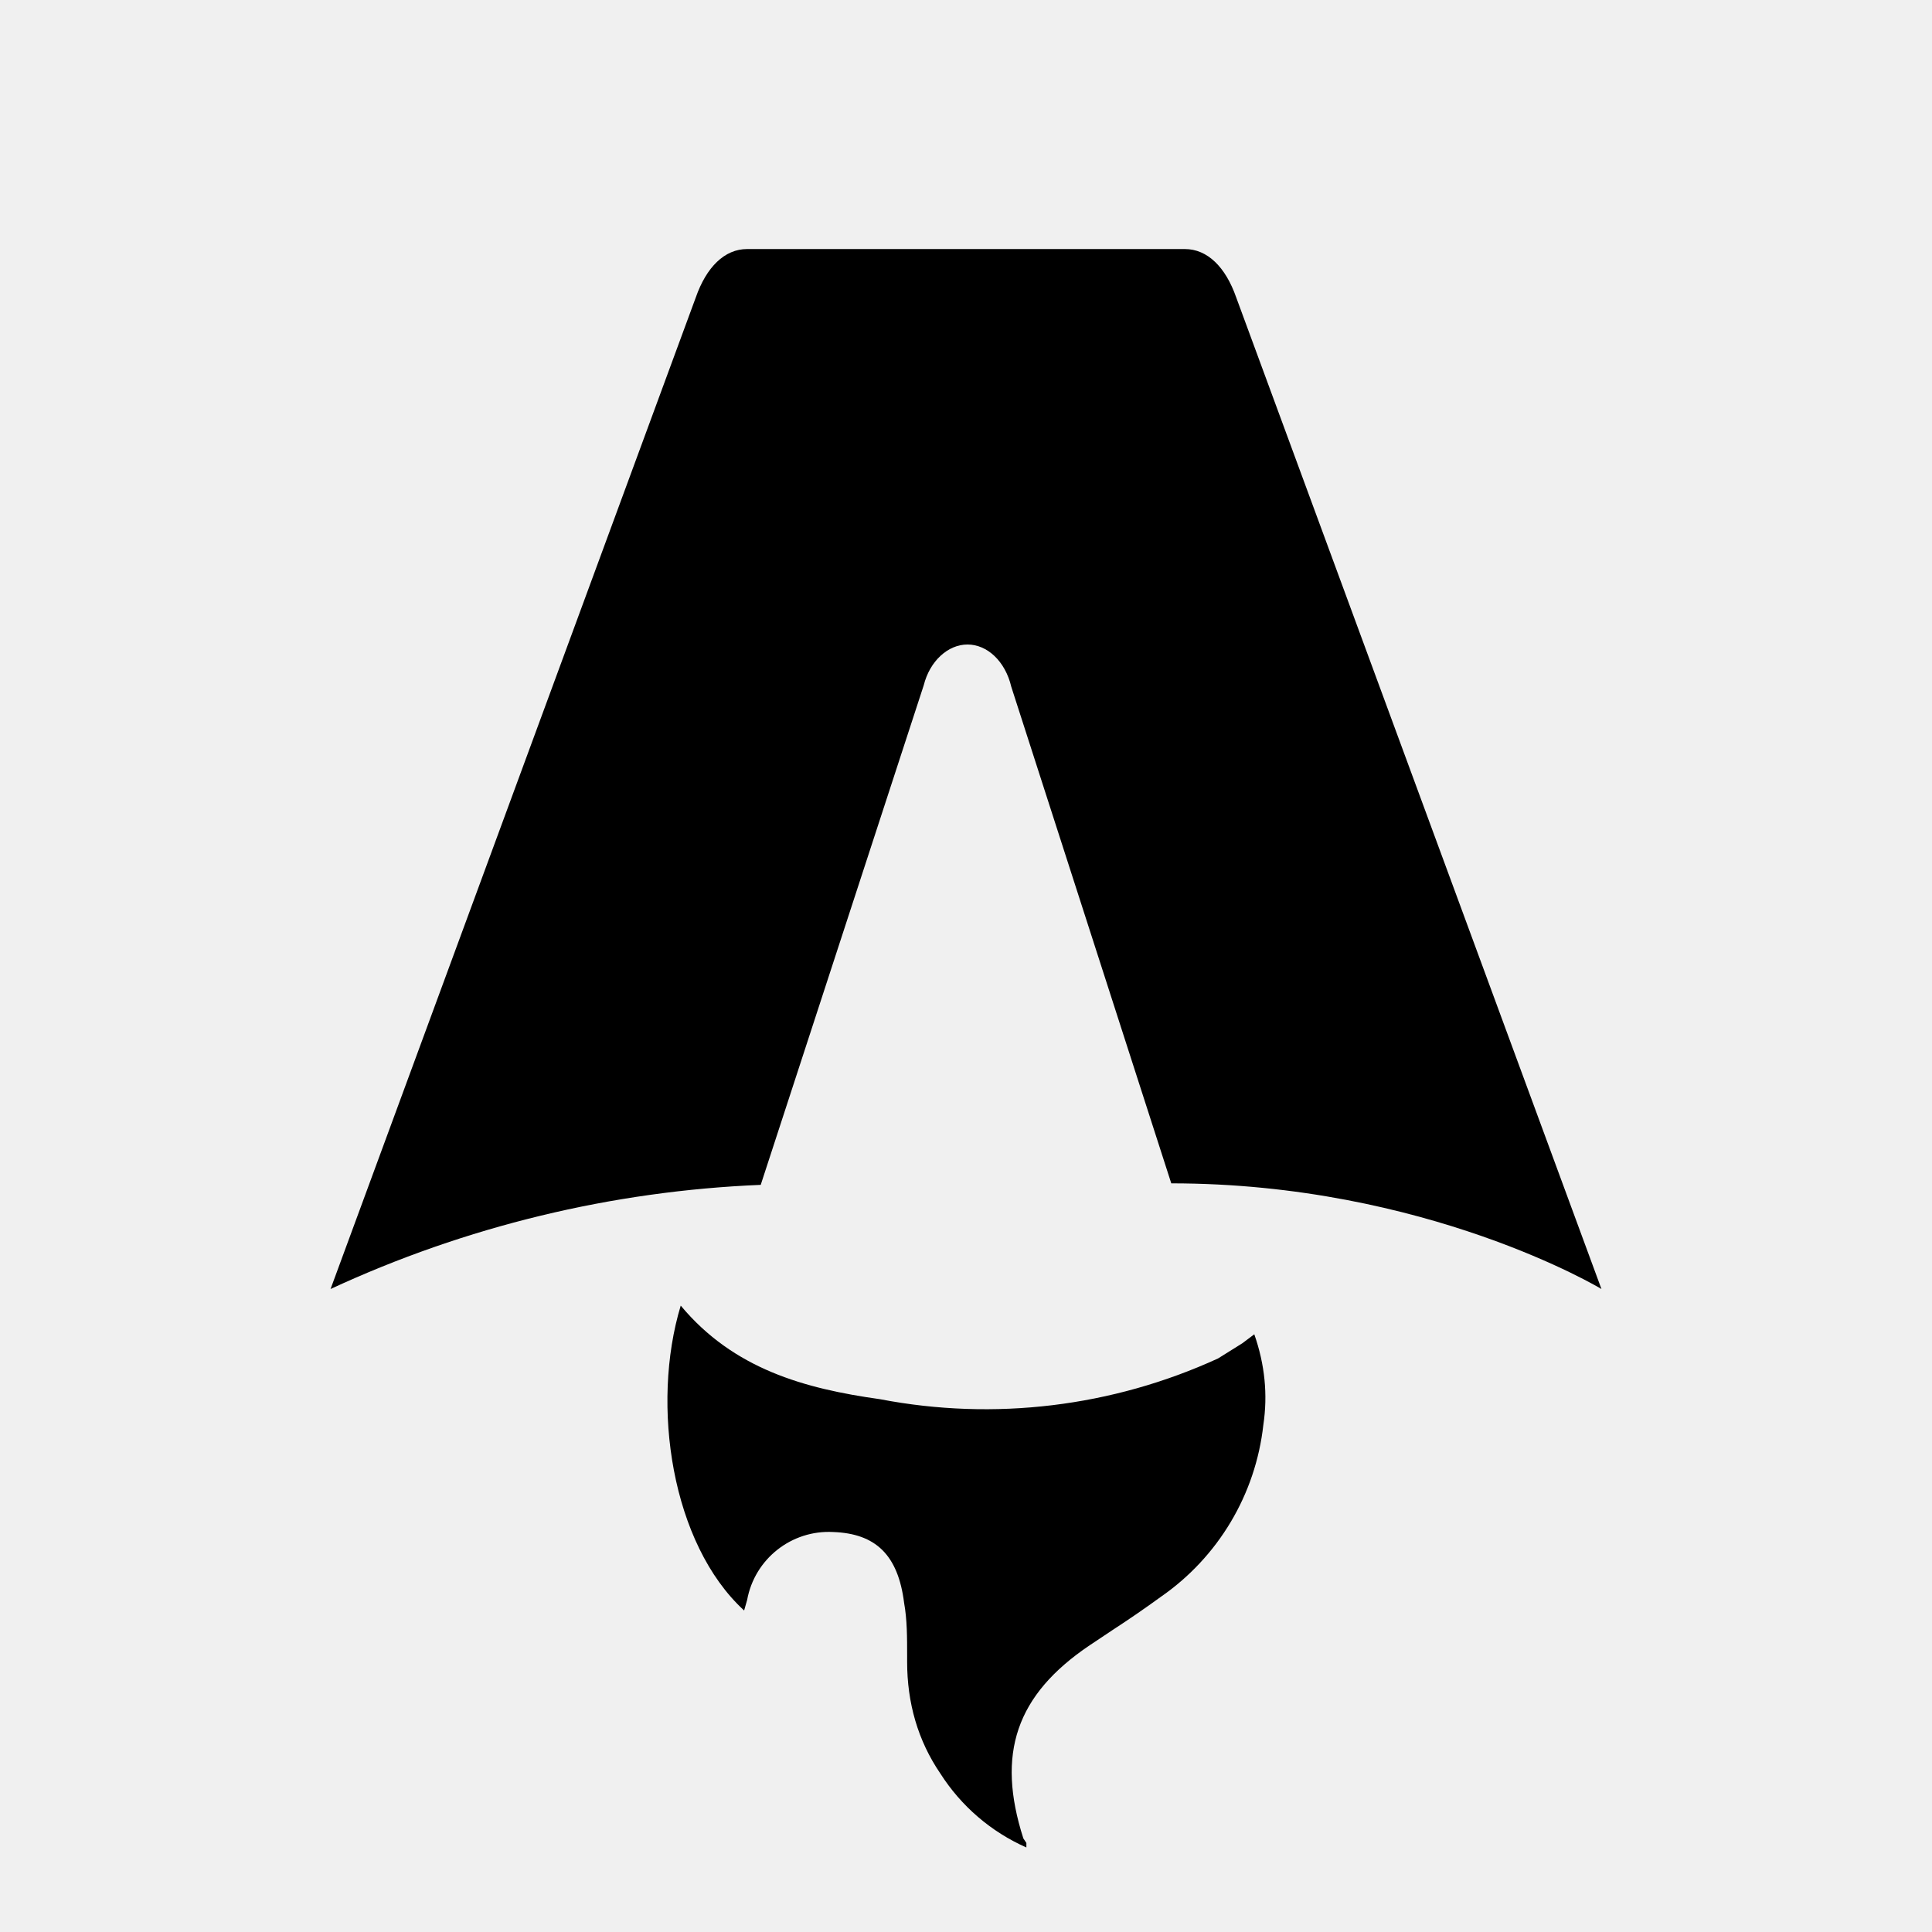
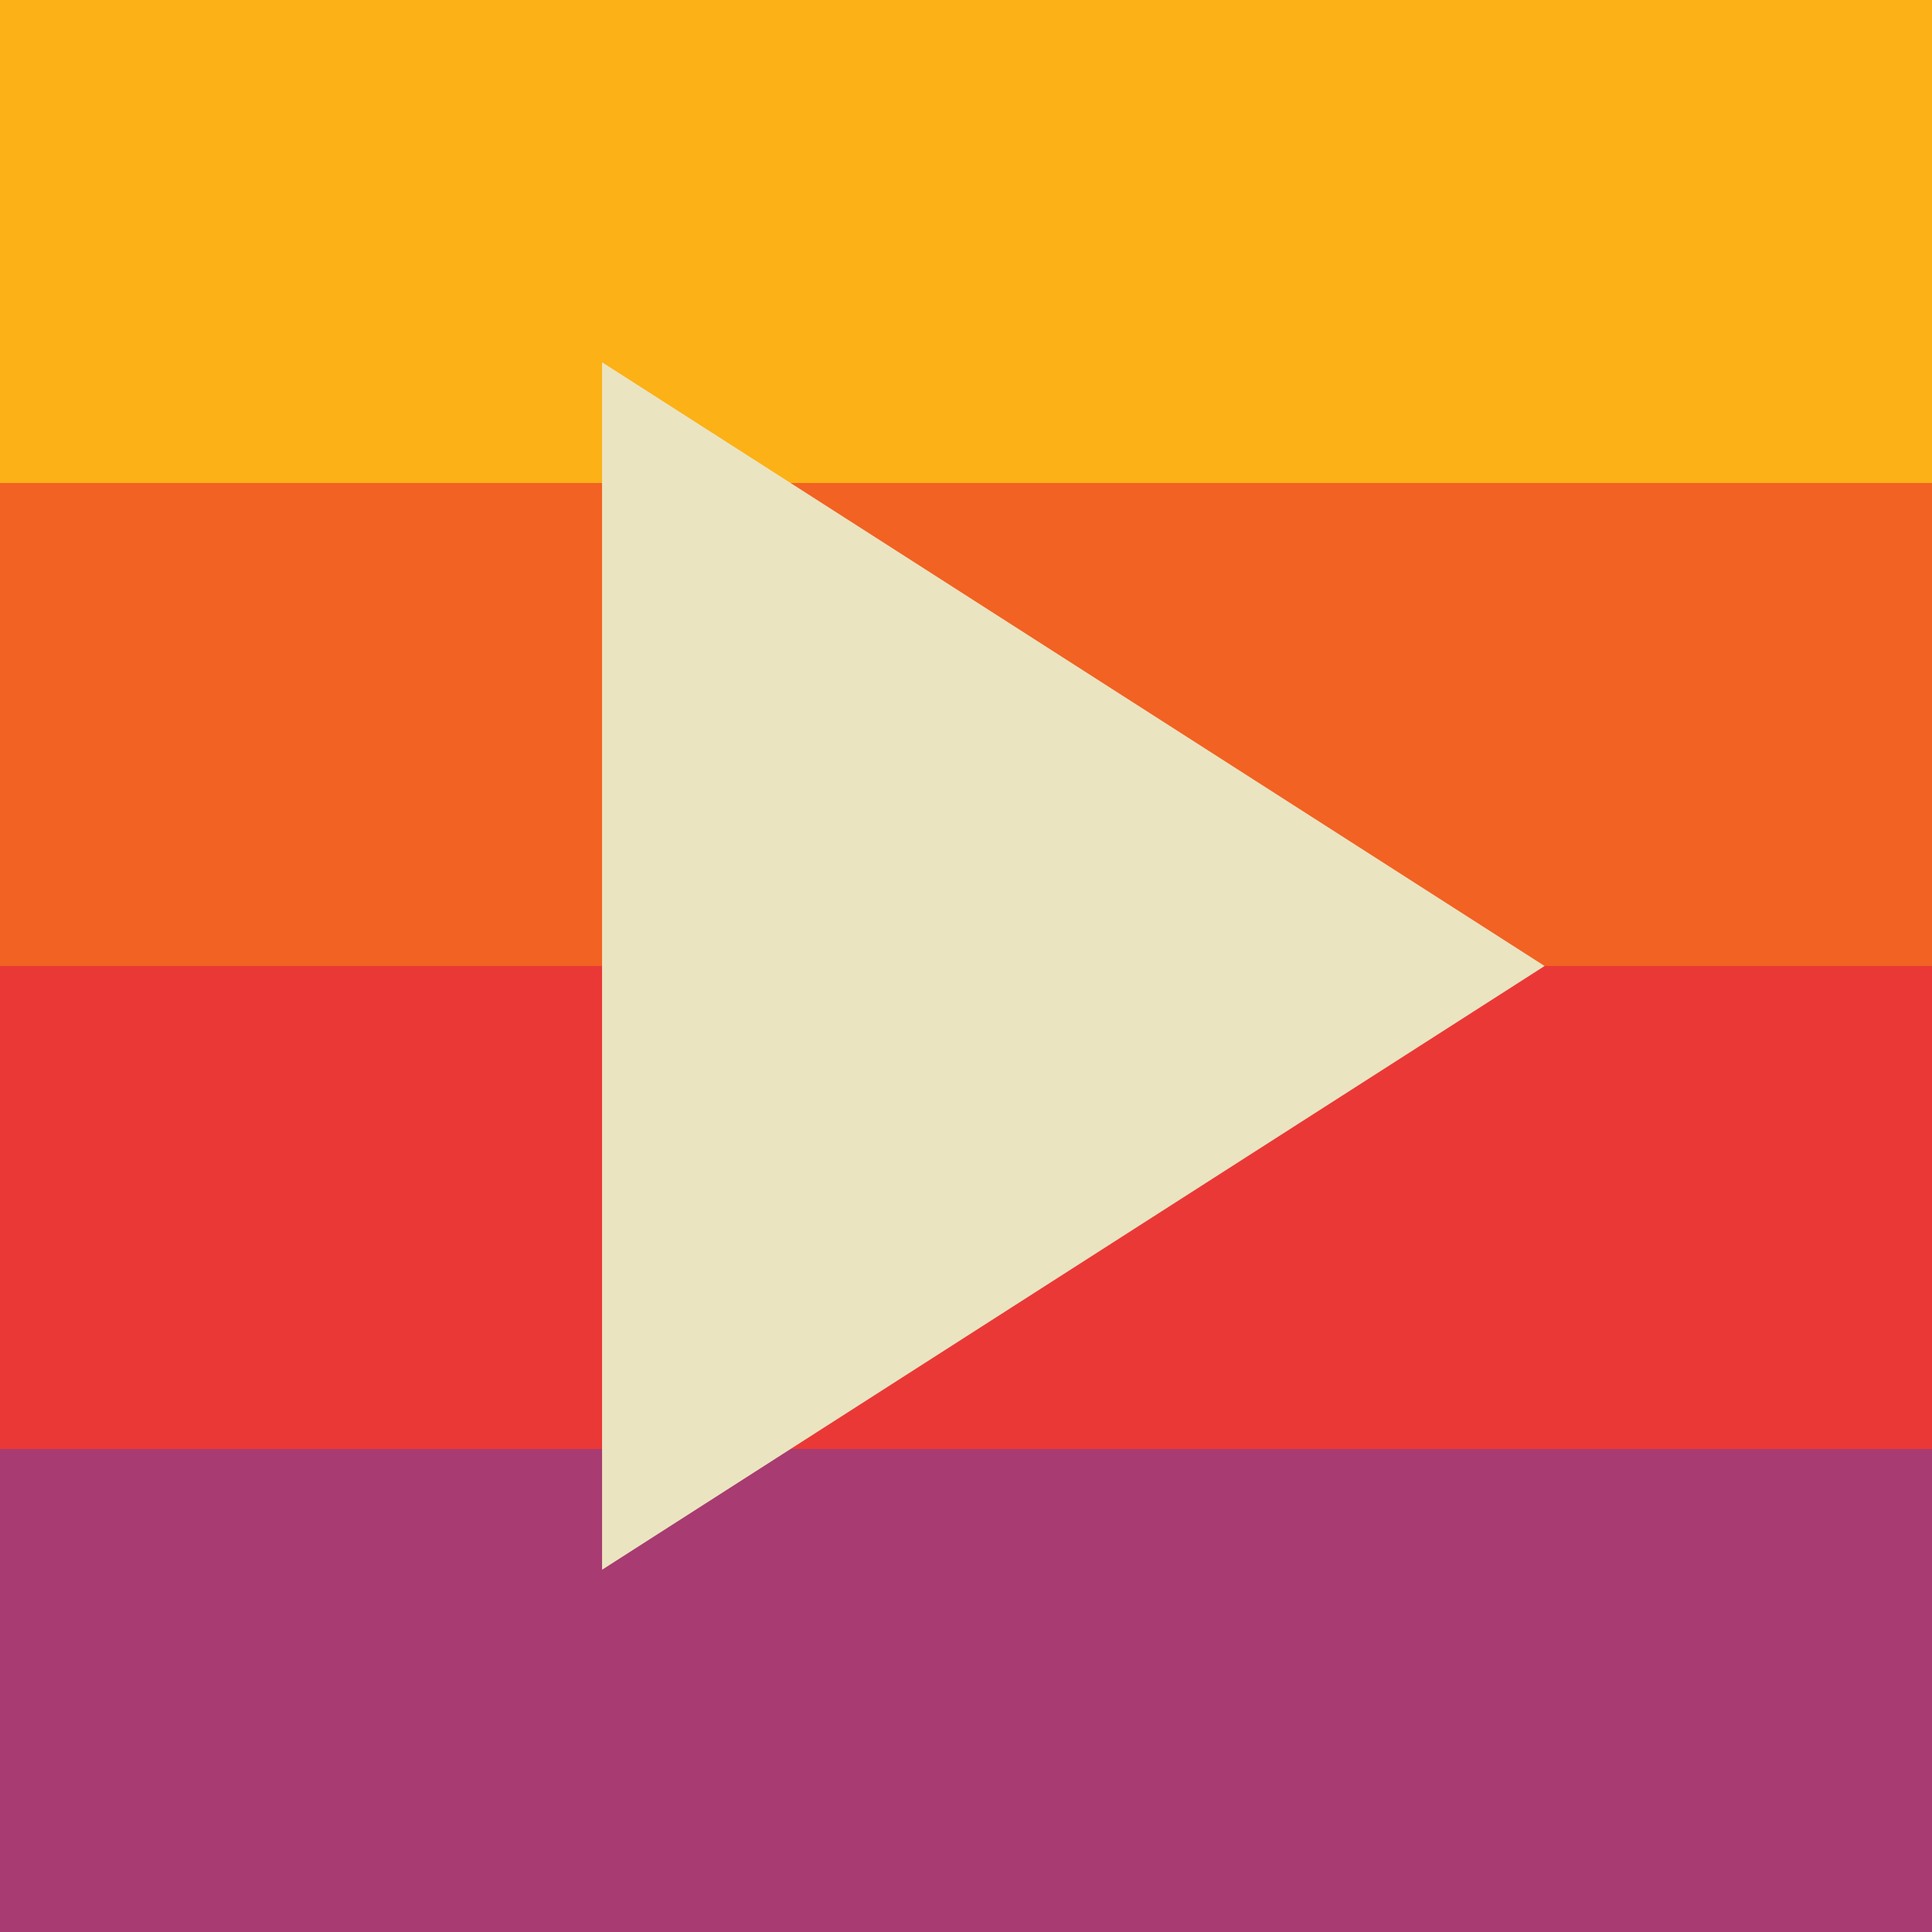
- <svg xmlns="http://www.w3.org/2000/svg" fill="none" viewBox="0 0 128 128">
-   <path d="M50.4 78.5a75.1 75.1 0 0 0-28.5 6.9l24.2-65.7c.7-2 1.9-3.2 3.4-3.2h29c1.5 0 2.7 1.2 3.4 3.2l24.2 65.7s-11.6-7-28.5-7L67 45.5c-.4-1.7-1.6-2.8-2.9-2.8-1.3 0-2.5 1.1-2.9 2.7L50.4 78.5Zm-1.1 28.2Zm-4.2-20.2c-2 6.6-.6 15.8 4.2 20.2a17.5 17.5 0 0 1 .2-.7 5.5 5.5 0 0 1 5.7-4.5c2.8.1 4.3 1.5 4.7 4.7.2 1.1.2 2.3.2 3.5v.4c0 2.7.7 5.2 2.2 7.4a13 13 0 0 0 5.7 4.9v-.3l-.2-.3c-1.8-5.6-.5-9.5 4.4-12.8l1.5-1a73 73 0 0 0 3.2-2.2 16 16 0 0 0 6.8-11.4c.3-2 .1-4-.6-6l-.8.6-1.6 1a37 37 0 0 1-22.4 2.7c-5-.7-9.7-2-13.2-6.2Z" />
-   <style>
-     path { fill: #000; }
-         @media (prefers-color-scheme: dark) {
-             path { fill: #FFF; }
-         }
-   </style>
+ <svg xmlns="http://www.w3.org/2000/svg" viewBox="0 0 90 90">
+   <path fill="#fcb116" d="M0 0h90v90H0z" />
+   <path fill="#f26222" d="M0 22.5h90V90H0z" />
+   <path fill="#ea3837" d="M0 45h90v45H0z" />
+   <path fill="#a83b71" d="M0 67.5h90V90H0z" />
+   <path d="M71.954 45L28.046 73.125v-56.25L71.954 45z" fill="#ebe4c1" />
</svg>
